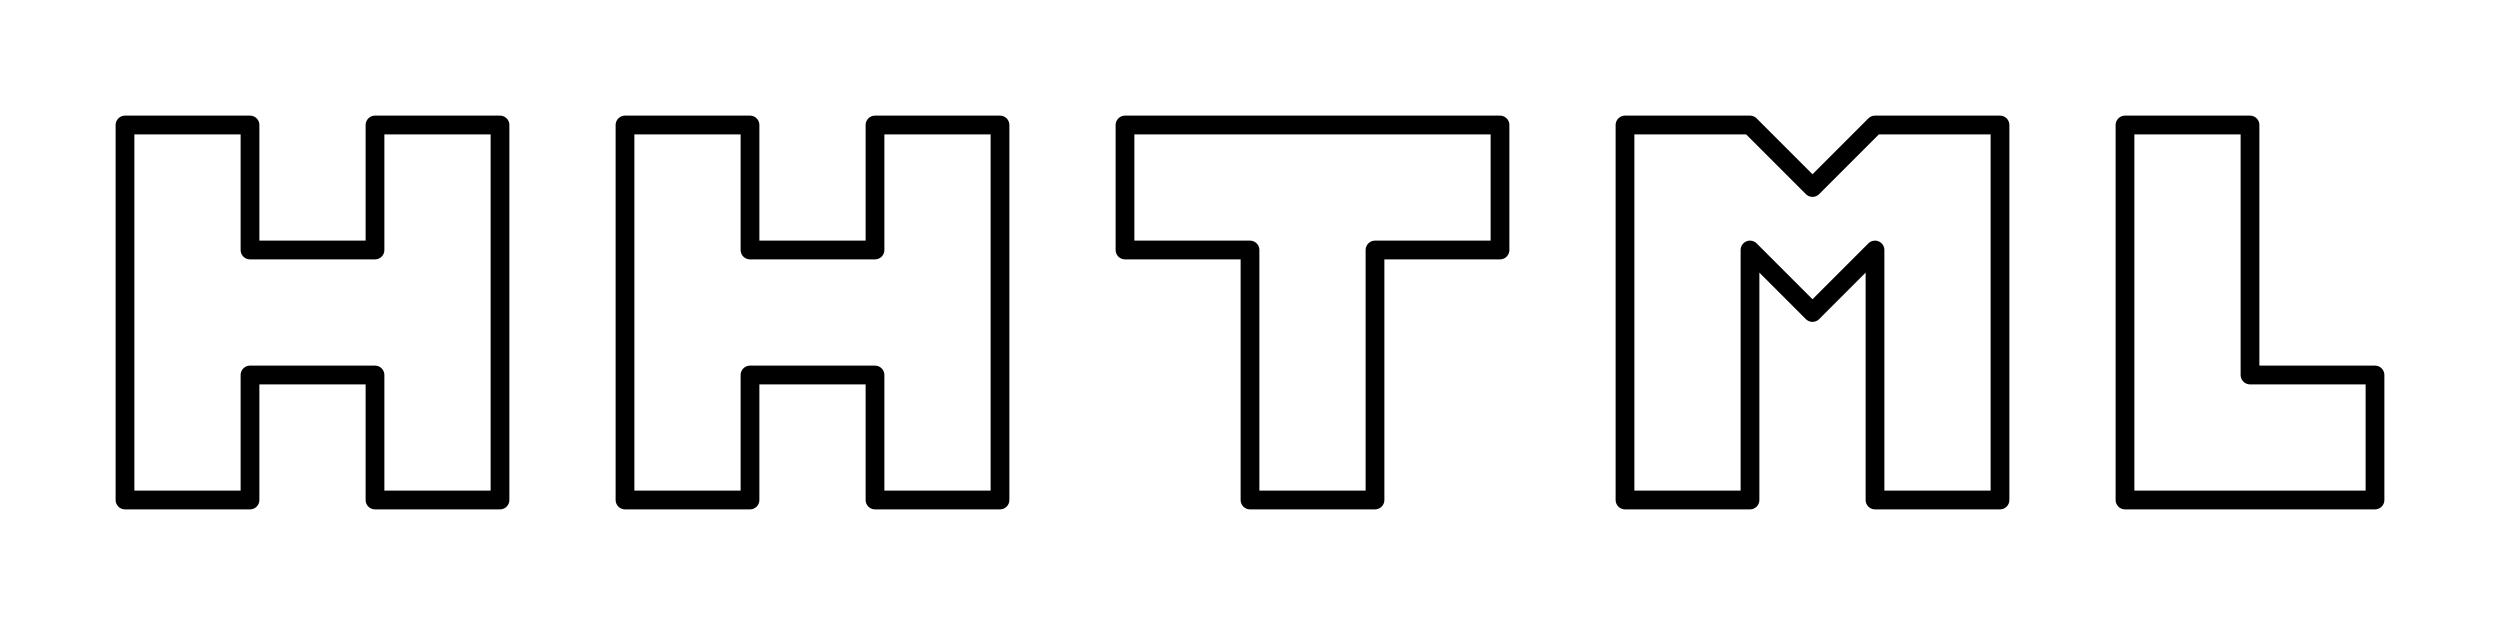
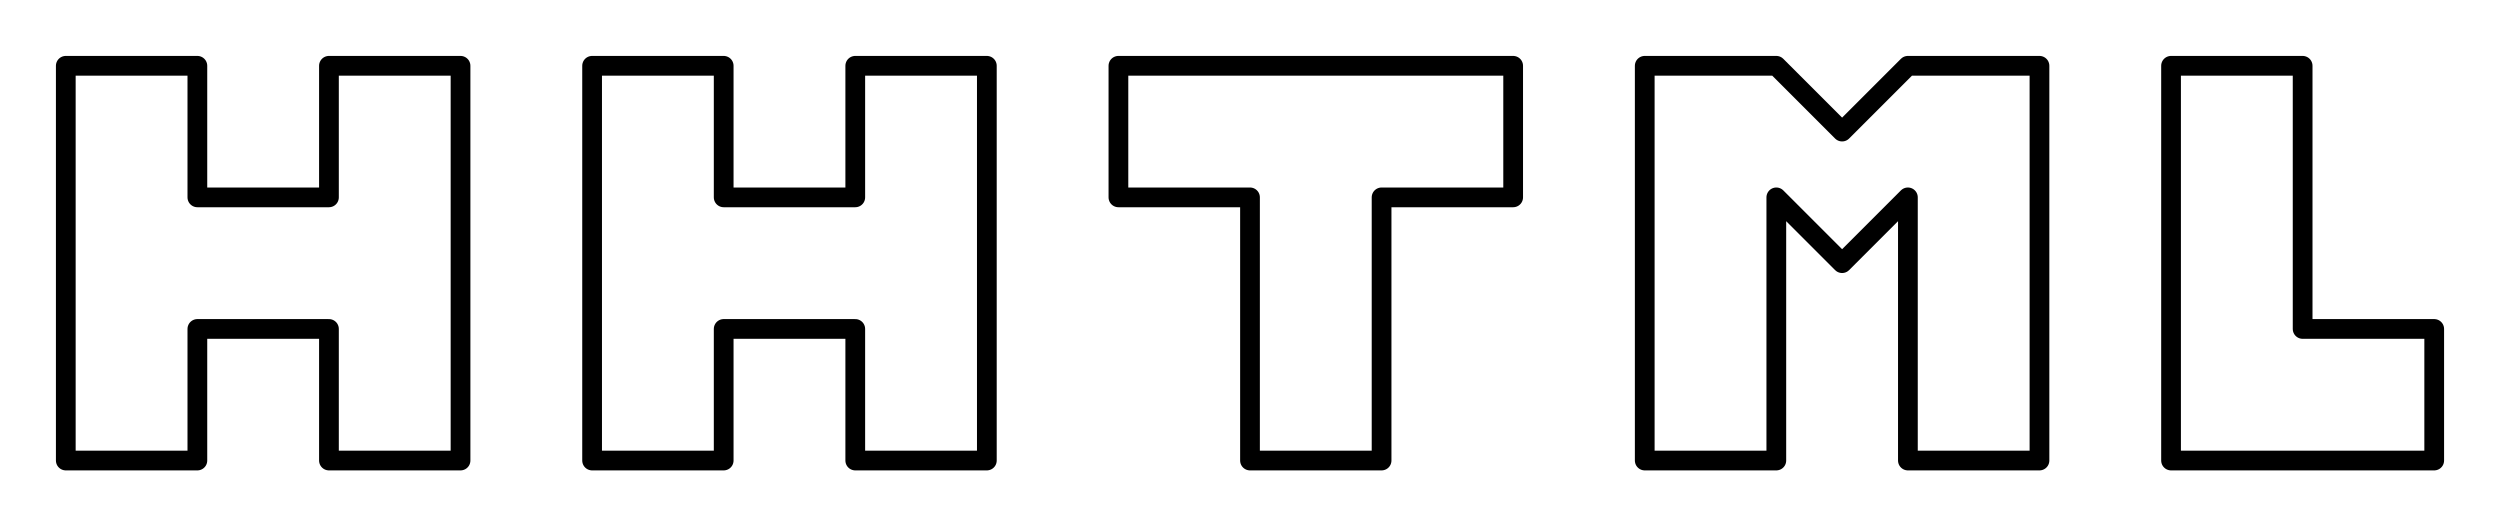
- <svg focusable="false" aria-hidden="true" viewBox="0 0 200 50">
+ <svg focusable="false" aria-hidden="true" viewBox="5 5 190 40">
  <g fill="none" stroke="currentColor" stroke-linejoin="round" stroke-linecap="round" stroke-width="1.5">
    <path class="logo__hh" d="M10 10 h10 v10 h10 v-10 h10 v30 h-10 v-10 h-10 v10 h-10z" />
    <path class="logo__hh" d="M50 10 h10 v10 h10 v-10 h10 v30 h-10 v-10 h-10 v10 h-10z" />
    <path d="M90 10 h30 v10 h-10 v20 h-10 v-20 h-10z" />
    <path d="M130 10 h10 l5 5 l5 -5 h10 v30 h-10 v-20 l-5 5 l-5 -5 v20 h-10z" />
    <path d="M170 10 h10 v20 h10 v10 h-20z" />
  </g>
</svg>
